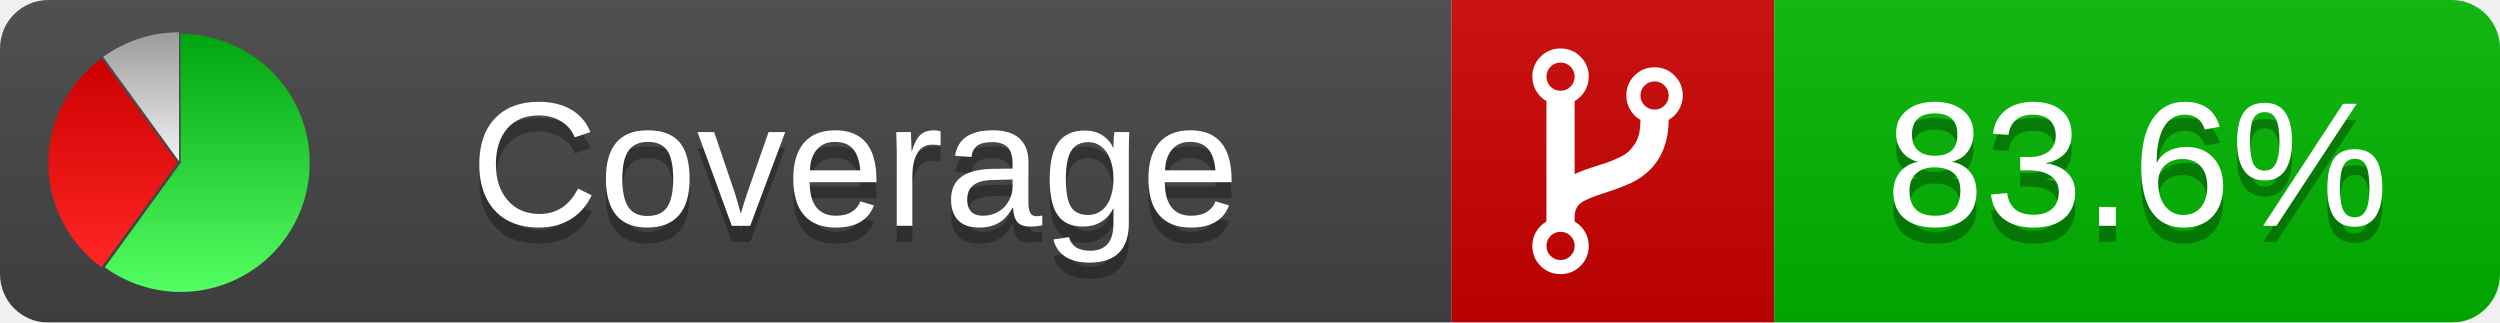
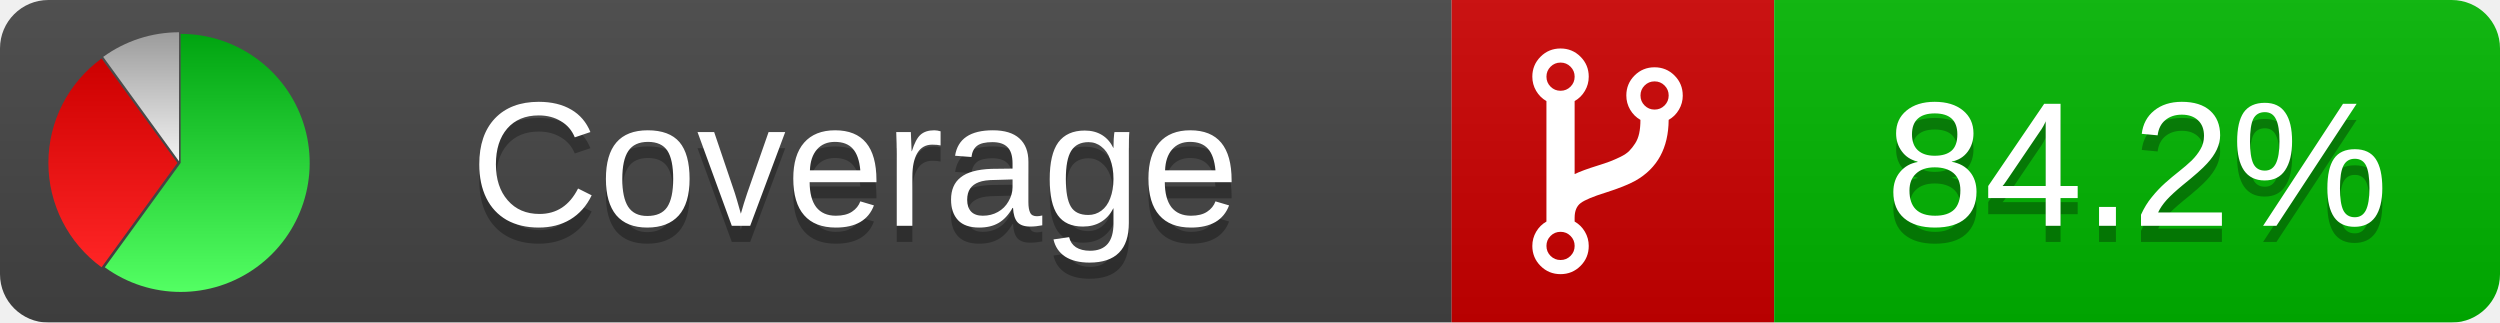
<svg xmlns="http://www.w3.org/2000/svg" xmlns:xlink="http://www.w3.org/1999/xlink" width="155" height="20">
  <style type="text/css">
          
-             @keyframes fadeout {
-               0 % { visibility: visible; opacity: 1; }
-               40% { visibility: visible; opacity: 1; }
-               50% { visibility: hidden; opacity: 0; }
-               90% { visibility: hidden; opacity: 0; }
+             @keyframes fade1 {
+                 0% { visibility: visible; opacity: 1; }
+                27% { visibility: visible; opacity: 1; }
+                33% { visibility: hidden; opacity: 0; }
+                60% { visibility: hidden; opacity: 0; }
+                66% { visibility: hidden; opacity: 0; }
+                93% { visibility: hidden; opacity: 0; }
              100% { visibility: visible; opacity: 1; }
            }
-             @keyframes fadein {
-               0% { visibility: hidden; opacity: 0; }
-               40% { visibility: hidden; opacity: 0; }
-               50% { visibility: visible; opacity: 1; }
-               90% { visibility: visible; opacity: 1; }
+             @keyframes fade2 {
+                 0% { visibility: hidden; opacity: 0; }
+                27% { visibility: hidden; opacity: 0; }
+                33% { visibility: visible; opacity: 1; }
+                60% { visibility: visible; opacity: 1; }
+                66% { visibility: hidden; opacity: 0; }
+                93% { visibility: hidden; opacity: 0; }
+               100% { visibility: hidden; opacity: 0; }
+             }
+             @keyframes fade3 {
+                 0% { visibility: hidden; opacity: 0; }
+                27% { visibility: hidden; opacity: 0; }
+                33% { visibility: hidden; opacity: 0; }
+                60% { visibility: hidden; opacity: 0; }
+                66% { visibility: visible; opacity: 1; }
+                93% { visibility: visible; opacity: 1; }
              100% { visibility: hidden; opacity: 0; }
            }
            .linecoverage {
-                 animation-duration: 10s;
-                 animation-name: fadeout;
+                 animation-duration: 15s;
+                 animation-name: fade1;
                animation-iteration-count: infinite;
            }
            .branchcoverage {
-                 animation-duration: 10s;
-                 animation-name: fadein;
+                 animation-duration: 15s;
+                 animation-name: fade2;
+                 animation-iteration-count: infinite;
+             }
+             .methodcoverage {
+                 animation-duration: 15s;
+                 animation-name: fade3;
                animation-iteration-count: infinite;
            }
          
    </style>
  <defs>
    <linearGradient id="gradient" x2="0" y2="100%">
      <stop offset="0" stop-color="#bbb" stop-opacity=".1" />
      <stop offset="1" stop-opacity=".1" />
    </linearGradient>
    <linearGradient id="green" x2="0" y2="100%">
      <stop offset="0" stop-color="#00A410" />
      <stop offset="1" stop-color="#53FF63" />
    </linearGradient>
    <linearGradient id="red" x2="0" y2="100%">
      <stop offset="0" stop-color="#C00" />
      <stop offset="1" stop-color="#FF2525" />
    </linearGradient>
    <linearGradient id="gray" x2="0" y2="100%">
      <stop offset="0" stop-color="#9B9B9B" />
      <stop offset="1" stop-color="#F3F3F3" />
    </linearGradient>
    <mask id="mask">
      <rect width="155" height="20" rx="3" fill="#fff" />
    </mask>
    <g id="icon">
      <path style="fill:url(#green);" d="M205,202.5 l0,-200 a200,200 0 1,1 -117.558,361.803 z" />
      <path style="fill:url(#red);" d="M200,202.5 l-117.558,161.803 a200,200 0 0,1 0,-323.607 z" />
      <path style="fill:url(#gray);" d="M202.5,200 l-117.558,-161.803 a200,200 0 0,1 117.558,-38.196 z" />
    </g>
  </defs>
  <g mask="url(#mask)">
    <rect x="0" y="0" width="90" height="20" fill="#444" />
    <rect x="90" y="0" width="20" height="20" fill="#c00" />
    <rect x="110" y="0" width="45" height="20" fill="#00B600" />
    <rect x="0" y="0" width="155" height="20" fill="url(#gradient)" />
  </g>
  <g>
    <path class="" fill="#fff" d="m 97.628,15.247 q 0,-0.364 -0.255,-0.619 -0.255,-0.255 -0.619,-0.255 -0.364,0 -0.619,0.255 -0.255,0.255 -0.255,0.619 0,0.364 0.255,0.619 0.255,0.255 0.619,0.255 0.364,0 0.619,-0.255 0.255,-0.255 0.255,-0.619 z m 0,-10.493 q 0,-0.364 -0.255,-0.619 -0.255,-0.255 -0.619,-0.255 -0.364,0 -0.619,0.255 -0.255,0.255 -0.255,0.619 0,0.364 0.255,0.619 0.255,0.255 0.619,0.255 0.364,0 0.619,-0.255 0.255,-0.255 0.255,-0.619 z m 5.83,1.166 q 0,-0.364 -0.255,-0.619 -0.255,-0.255 -0.619,-0.255 -0.364,0 -0.619,0.255 -0.255,0.255 -0.255,0.619 0,0.364 0.255,0.619 0.255,0.255 0.619,0.255 0.364,0 0.619,-0.255 0.255,-0.255 0.255,-0.619 z m 0.874,0 q 0,0.474 -0.237,0.879 -0.237,0.405 -0.638,0.633 -0.018,2.614 -2.059,3.771 -0.619,0.346 -1.849,0.738 -1.166,0.364 -1.544,0.647 -0.378,0.282 -0.378,0.911 l 0,0.237 q 0.401,0.228 0.638,0.633 0.237,0.405 0.237,0.879 0,0.729 -0.51,1.239 -0.51,0.51 -1.239,0.51 -0.729,0 -1.239,-0.51 -0.51,-0.51 -0.51,-1.239 0,-0.474 0.237,-0.879 0.237,-0.405 0.638,-0.633 l 0,-7.469 q -0.401,-0.228 -0.638,-0.633 -0.237,-0.405 -0.237,-0.879 0,-0.729 0.51,-1.239 0.51,-0.51 1.239,-0.51 0.729,0 1.239,0.51 0.51,0.51 0.51,1.239 0,0.474 -0.237,0.879 -0.237,0.405 -0.638,0.633 l 0,4.527 q 0.492,-0.237 1.403,-0.519 0.501,-0.155 0.797,-0.269 0.296,-0.114 0.642,-0.282 0.346,-0.169 0.537,-0.36 0.191,-0.191 0.369,-0.465 0.178,-0.273 0.255,-0.633 0.077,-0.36 0.077,-0.833 -0.401,-0.228 -0.638,-0.633 -0.237,-0.405 -0.237,-0.879 0,-0.729 0.51,-1.239 0.51,-0.51 1.239,-0.51 0.729,0 1.239,0.51 0.51,0.51 0.51,1.239 z" />
  </g>
  <g fill="#fff" text-anchor="middle" font-family="Verdana,Arial,Geneva,sans-serif" font-size="11">
    <a xlink:href="https://github.com/danielpalme/ReportGenerator" target="_top">
      <use xlink:href="#icon" transform="translate(3,2) scale(.04)" />
    </a>
    <text x="53" y="15" fill="#010101" fill-opacity=".3">Coverage</text>
    <text x="53" y="14" fill="#fff">Coverage</text>
-     <text class="" x="132.5" y="15" fill="#010101" fill-opacity=".3">83.6%</text>
-     <text class="" x="132.5" y="14">83.6%</text>
+     <text class="" x="132.5" y="15" fill="#010101" fill-opacity=".3">84.2%</text>
+     <text class="" x="132.5" y="14">84.2%</text>
  </g>
  <g>
    <rect class="" x="90" y="0" width="65" height="20" fill-opacity="0" />
  </g>
</svg>
